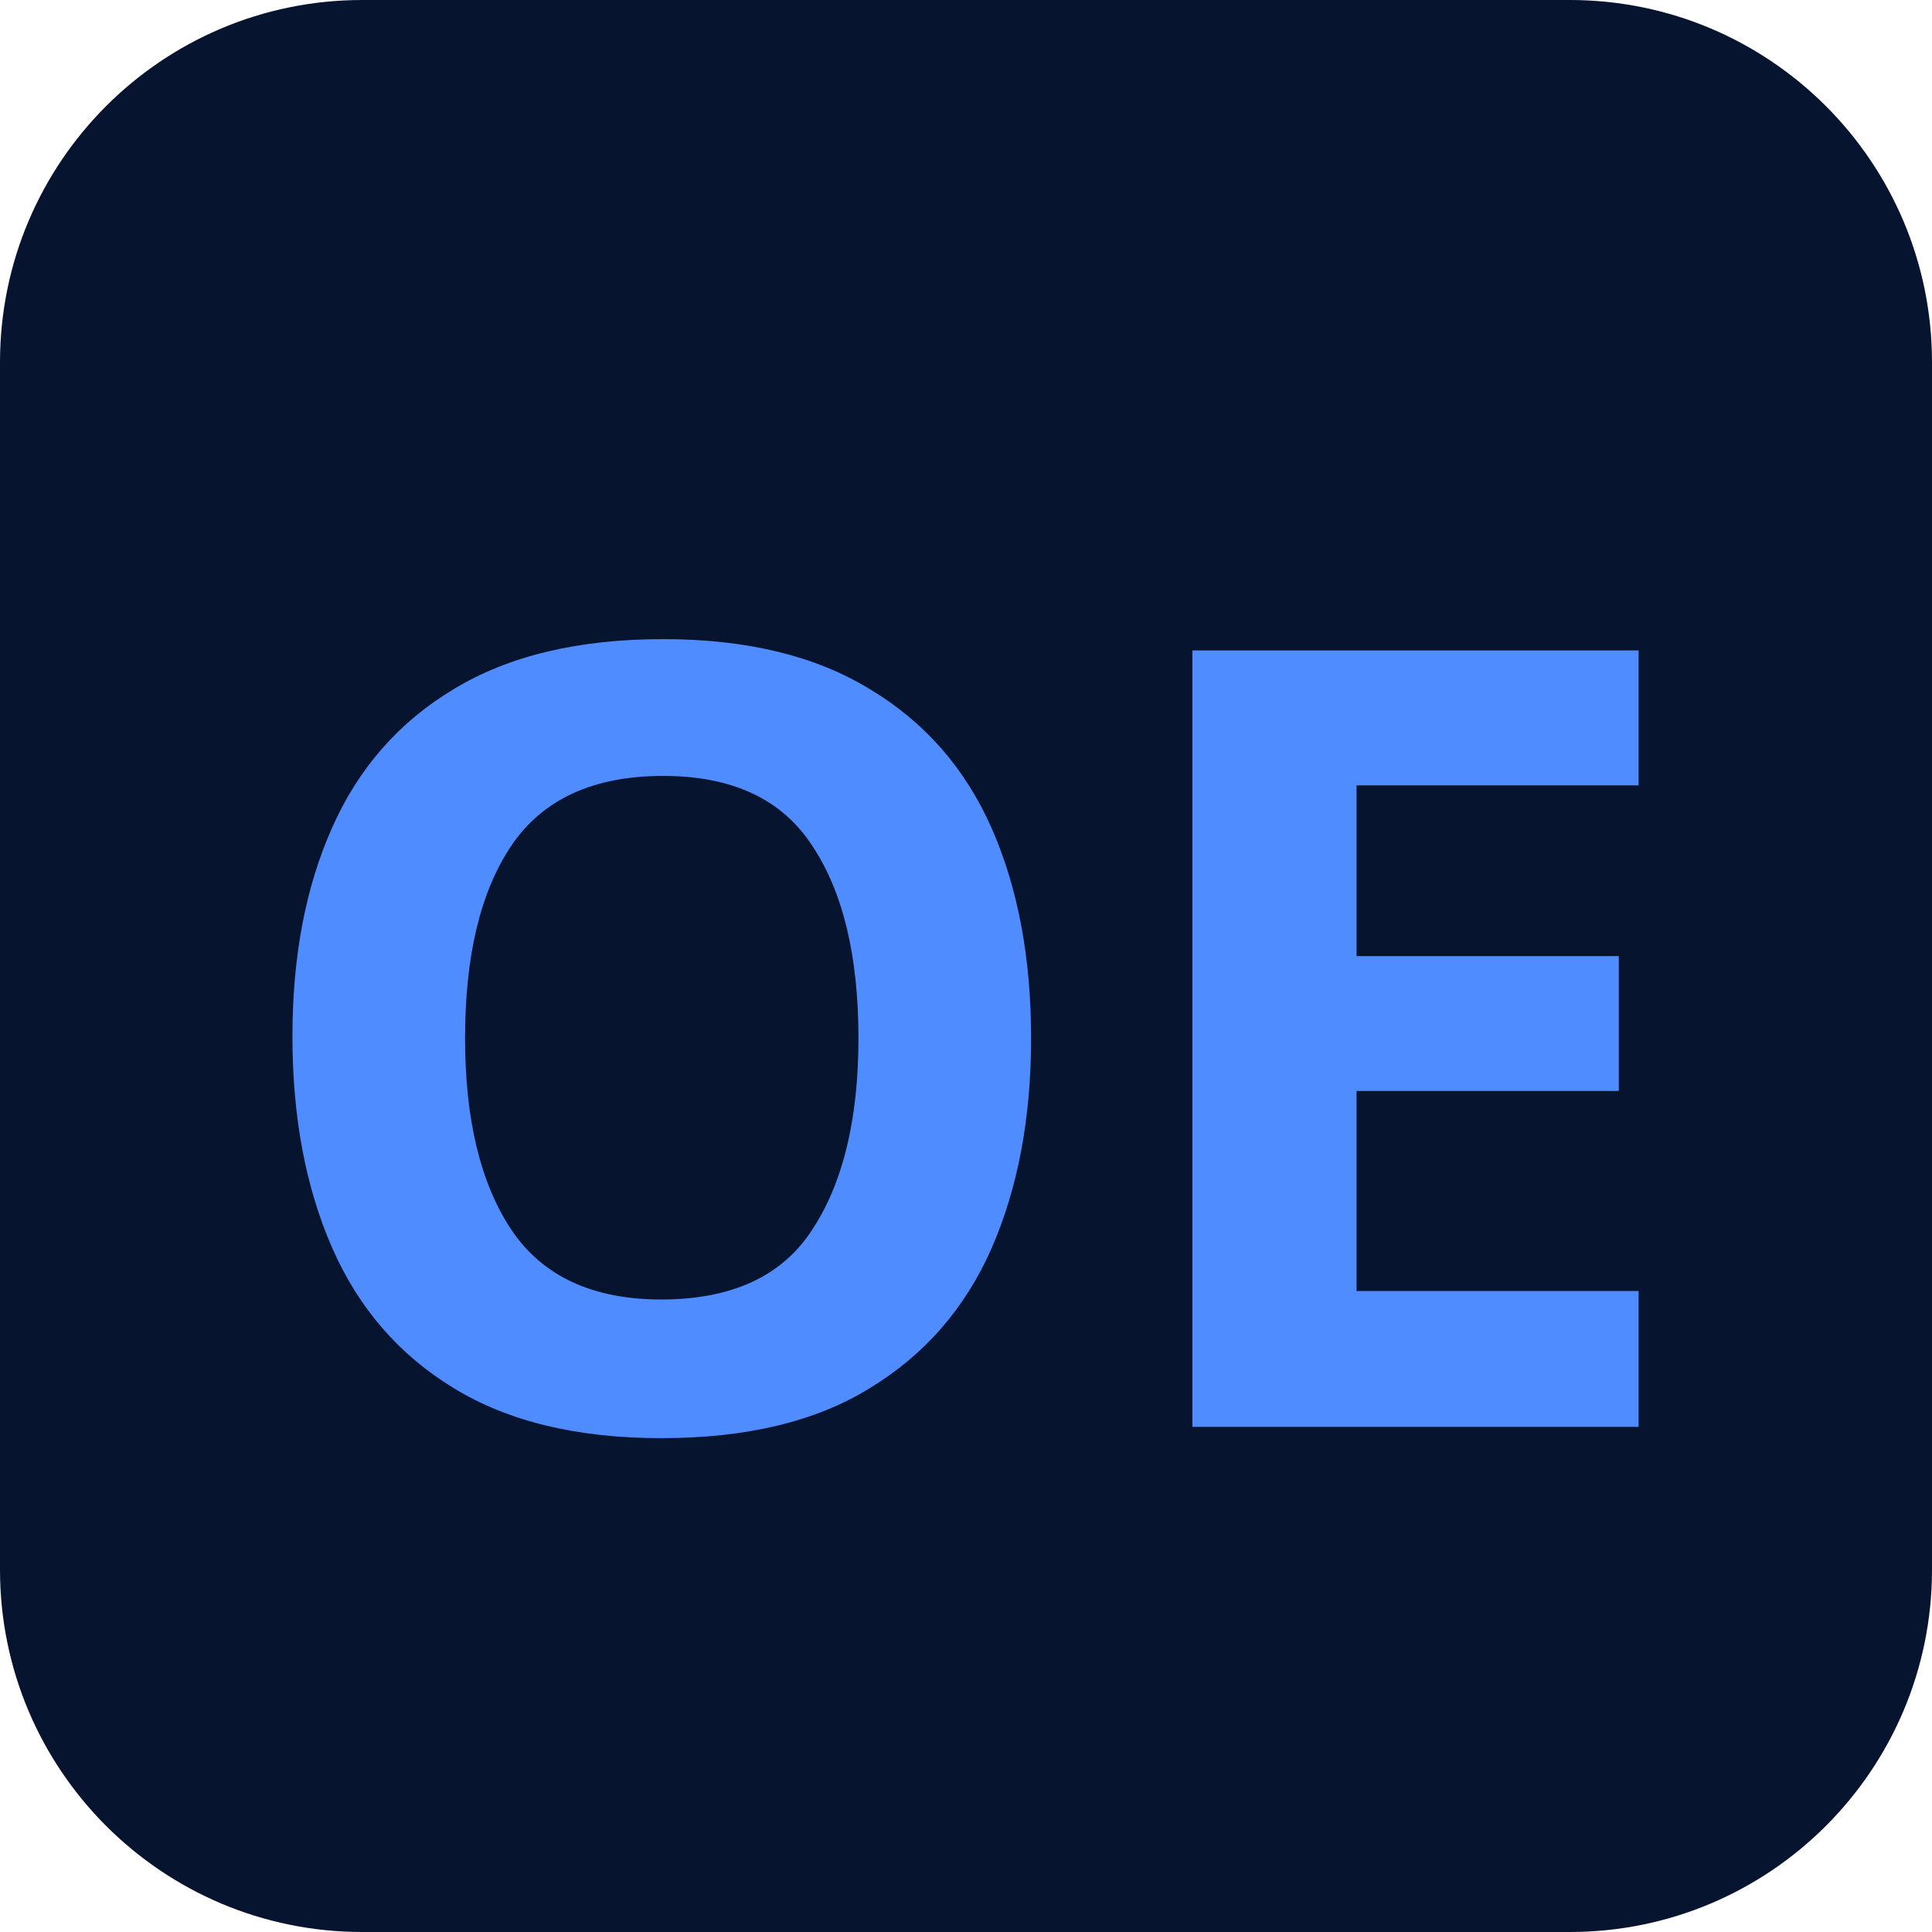
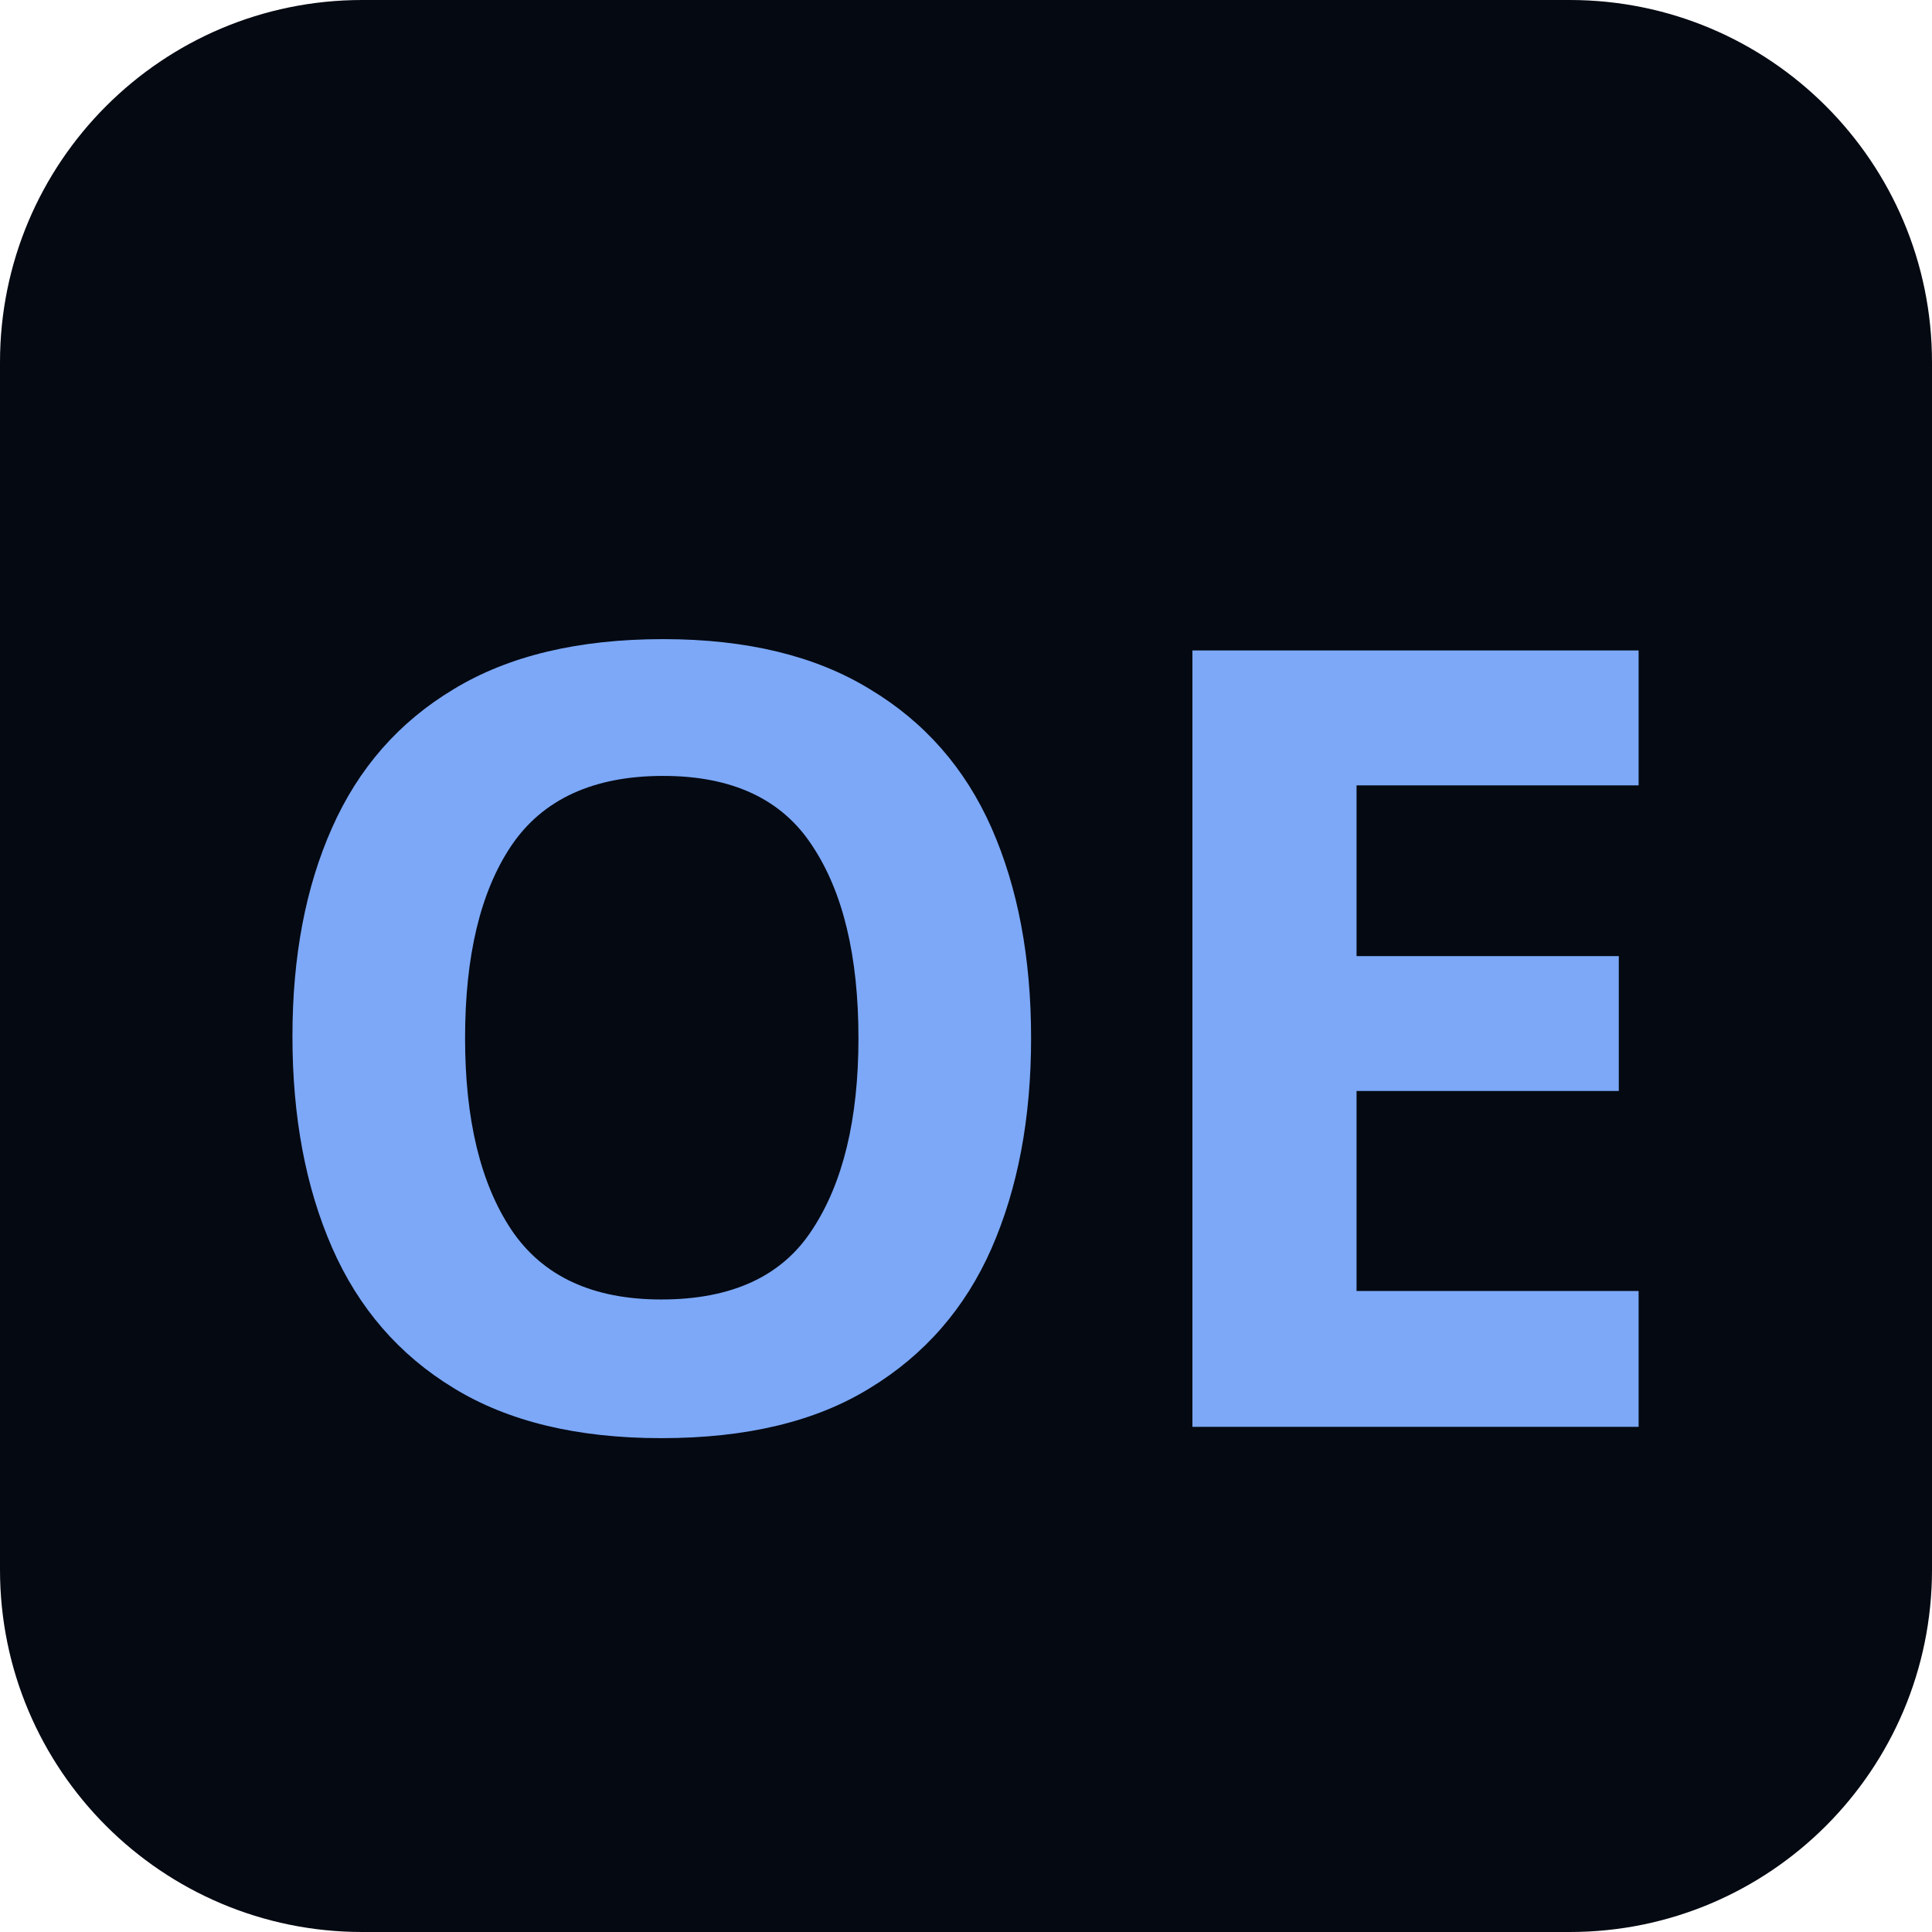
<svg xmlns="http://www.w3.org/2000/svg" viewBox="0 0 32 32" fill="none">
-   <rect width="32" height="32" rx="6" fill="#07142F" />
-   <text x="50%" y="54%" dominant-baseline="middle" text-anchor="middle" font-family="system-ui, sans-serif" font-size="18" font-weight="700" fill="#4F8CFF">OE</text>
+   <rect width="32" height="32" rx="6" fill="#050912" />
+   <text x="50%" y="54%" dominant-baseline="middle" text-anchor="middle" font-family="system-ui, sans-serif" font-size="18" font-weight="700" fill="#7CA8F7">OE</text>
</svg>
